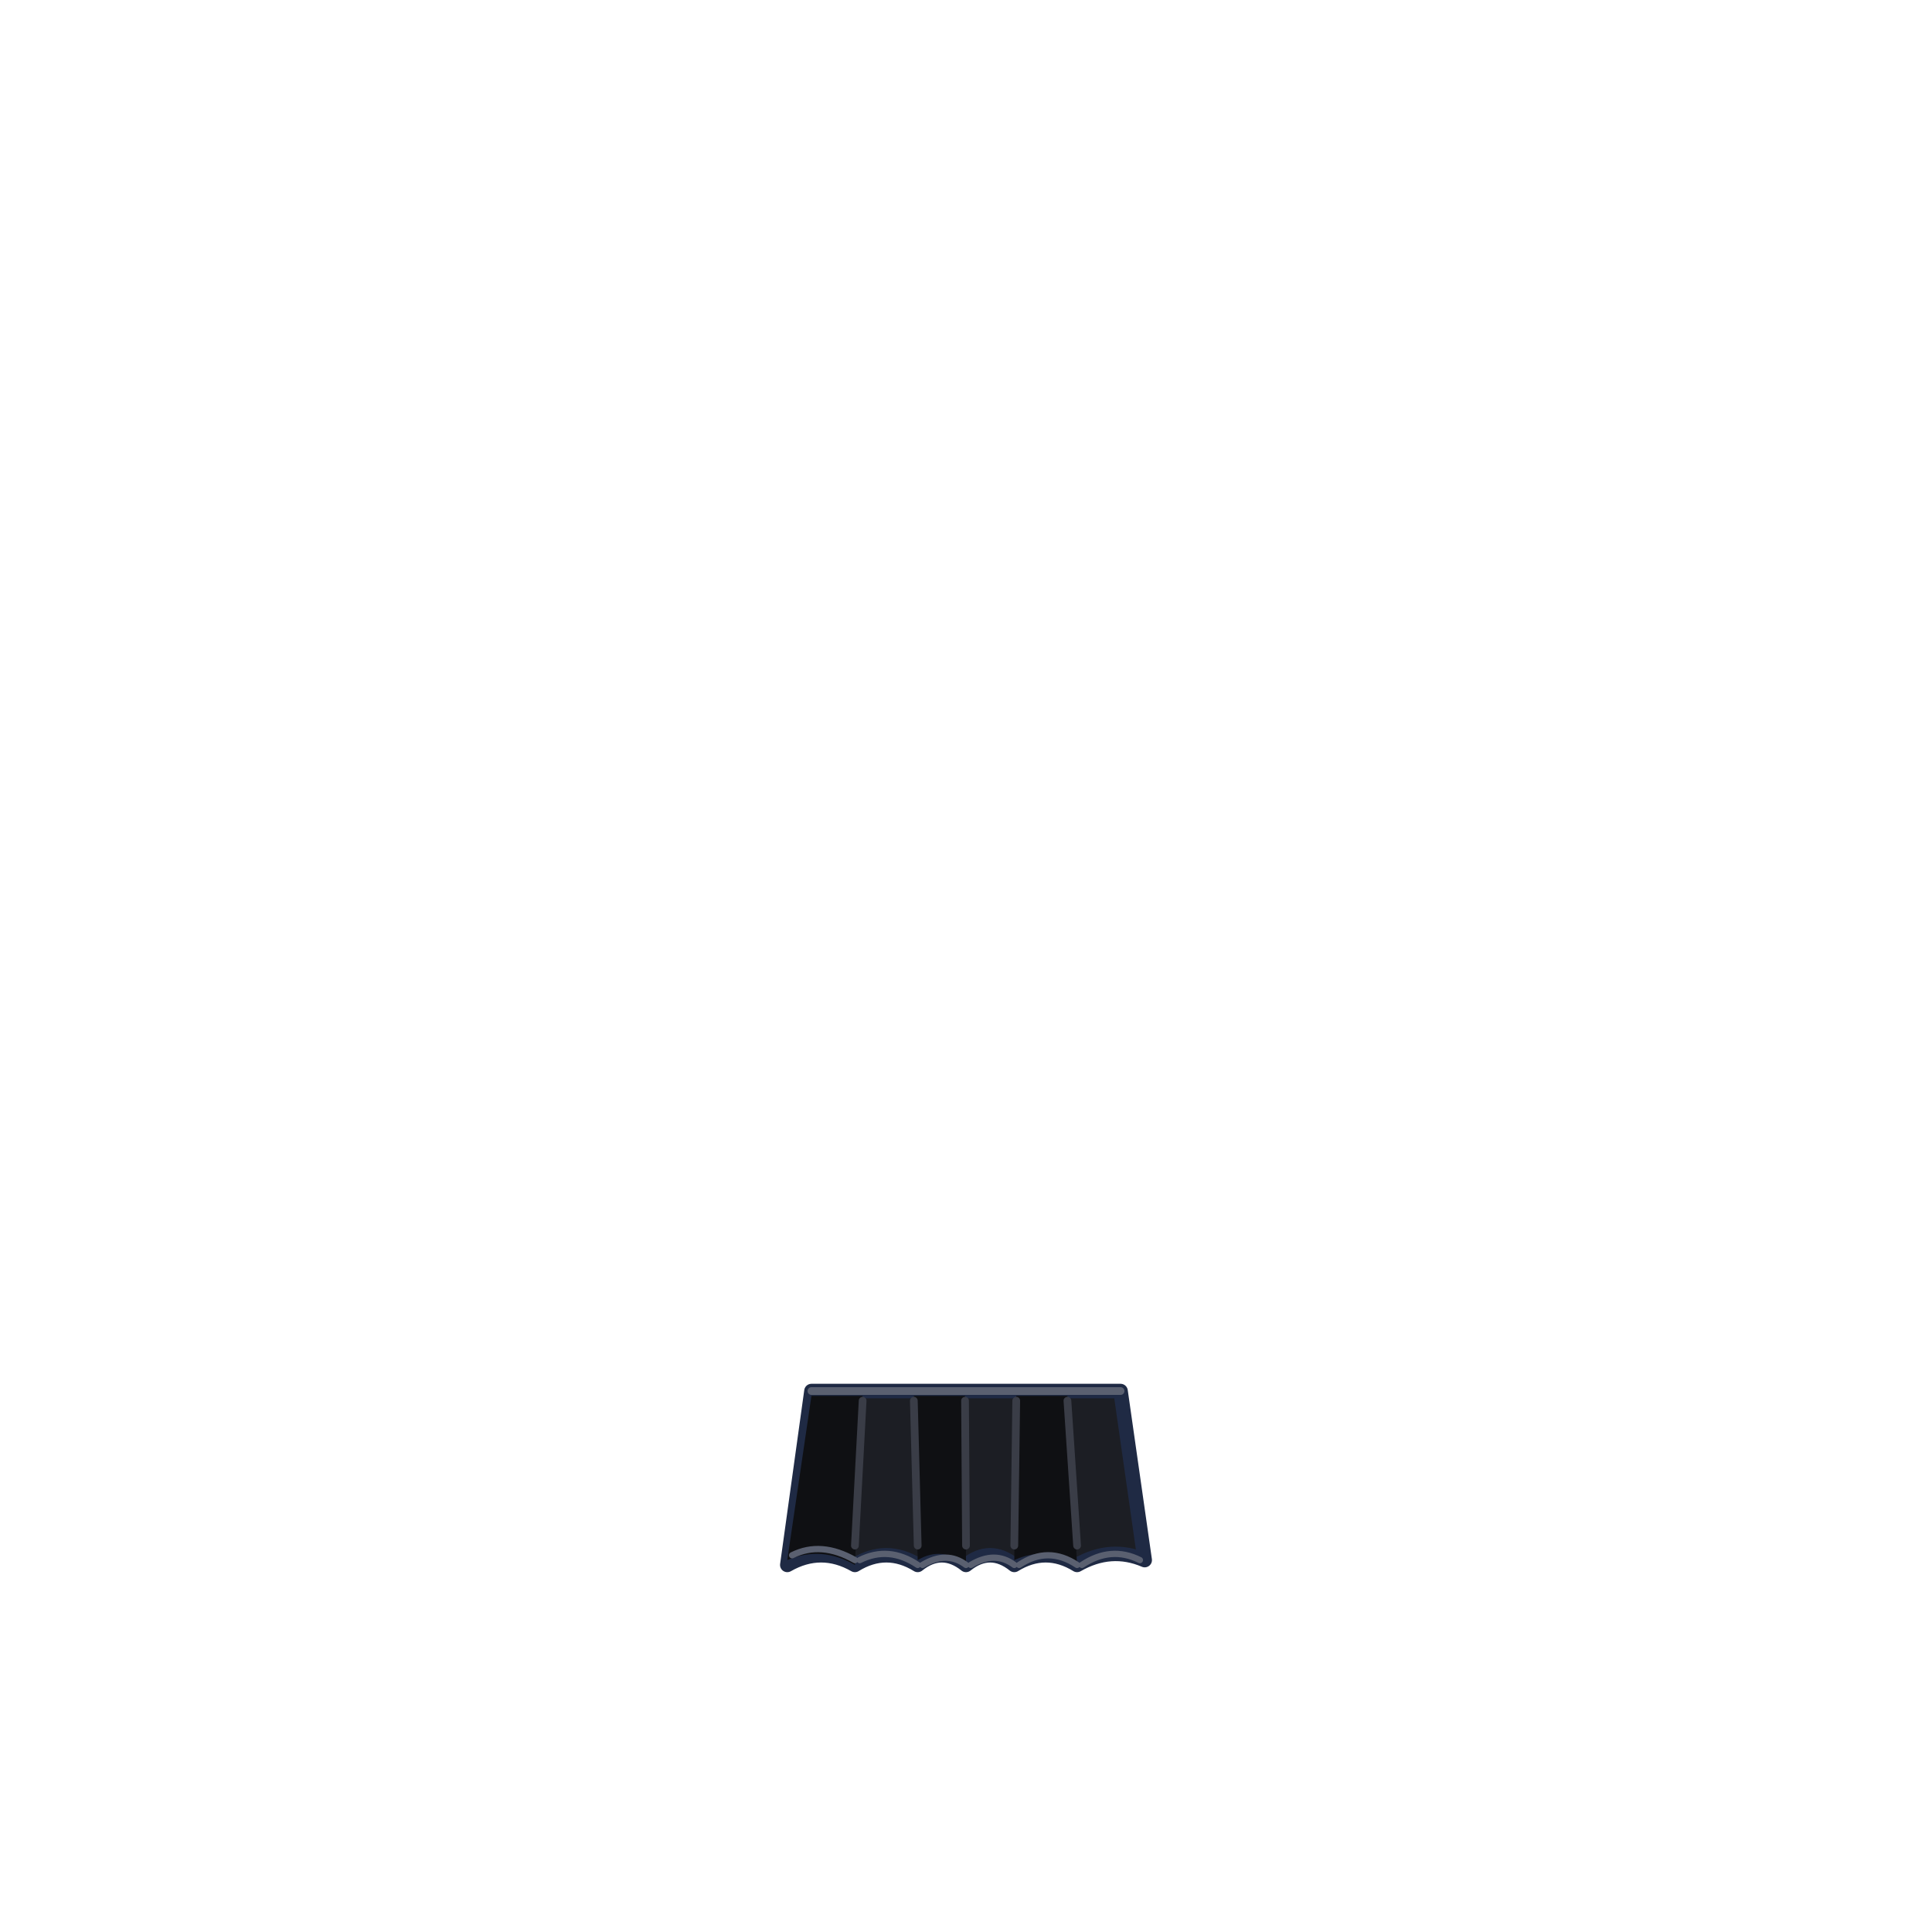
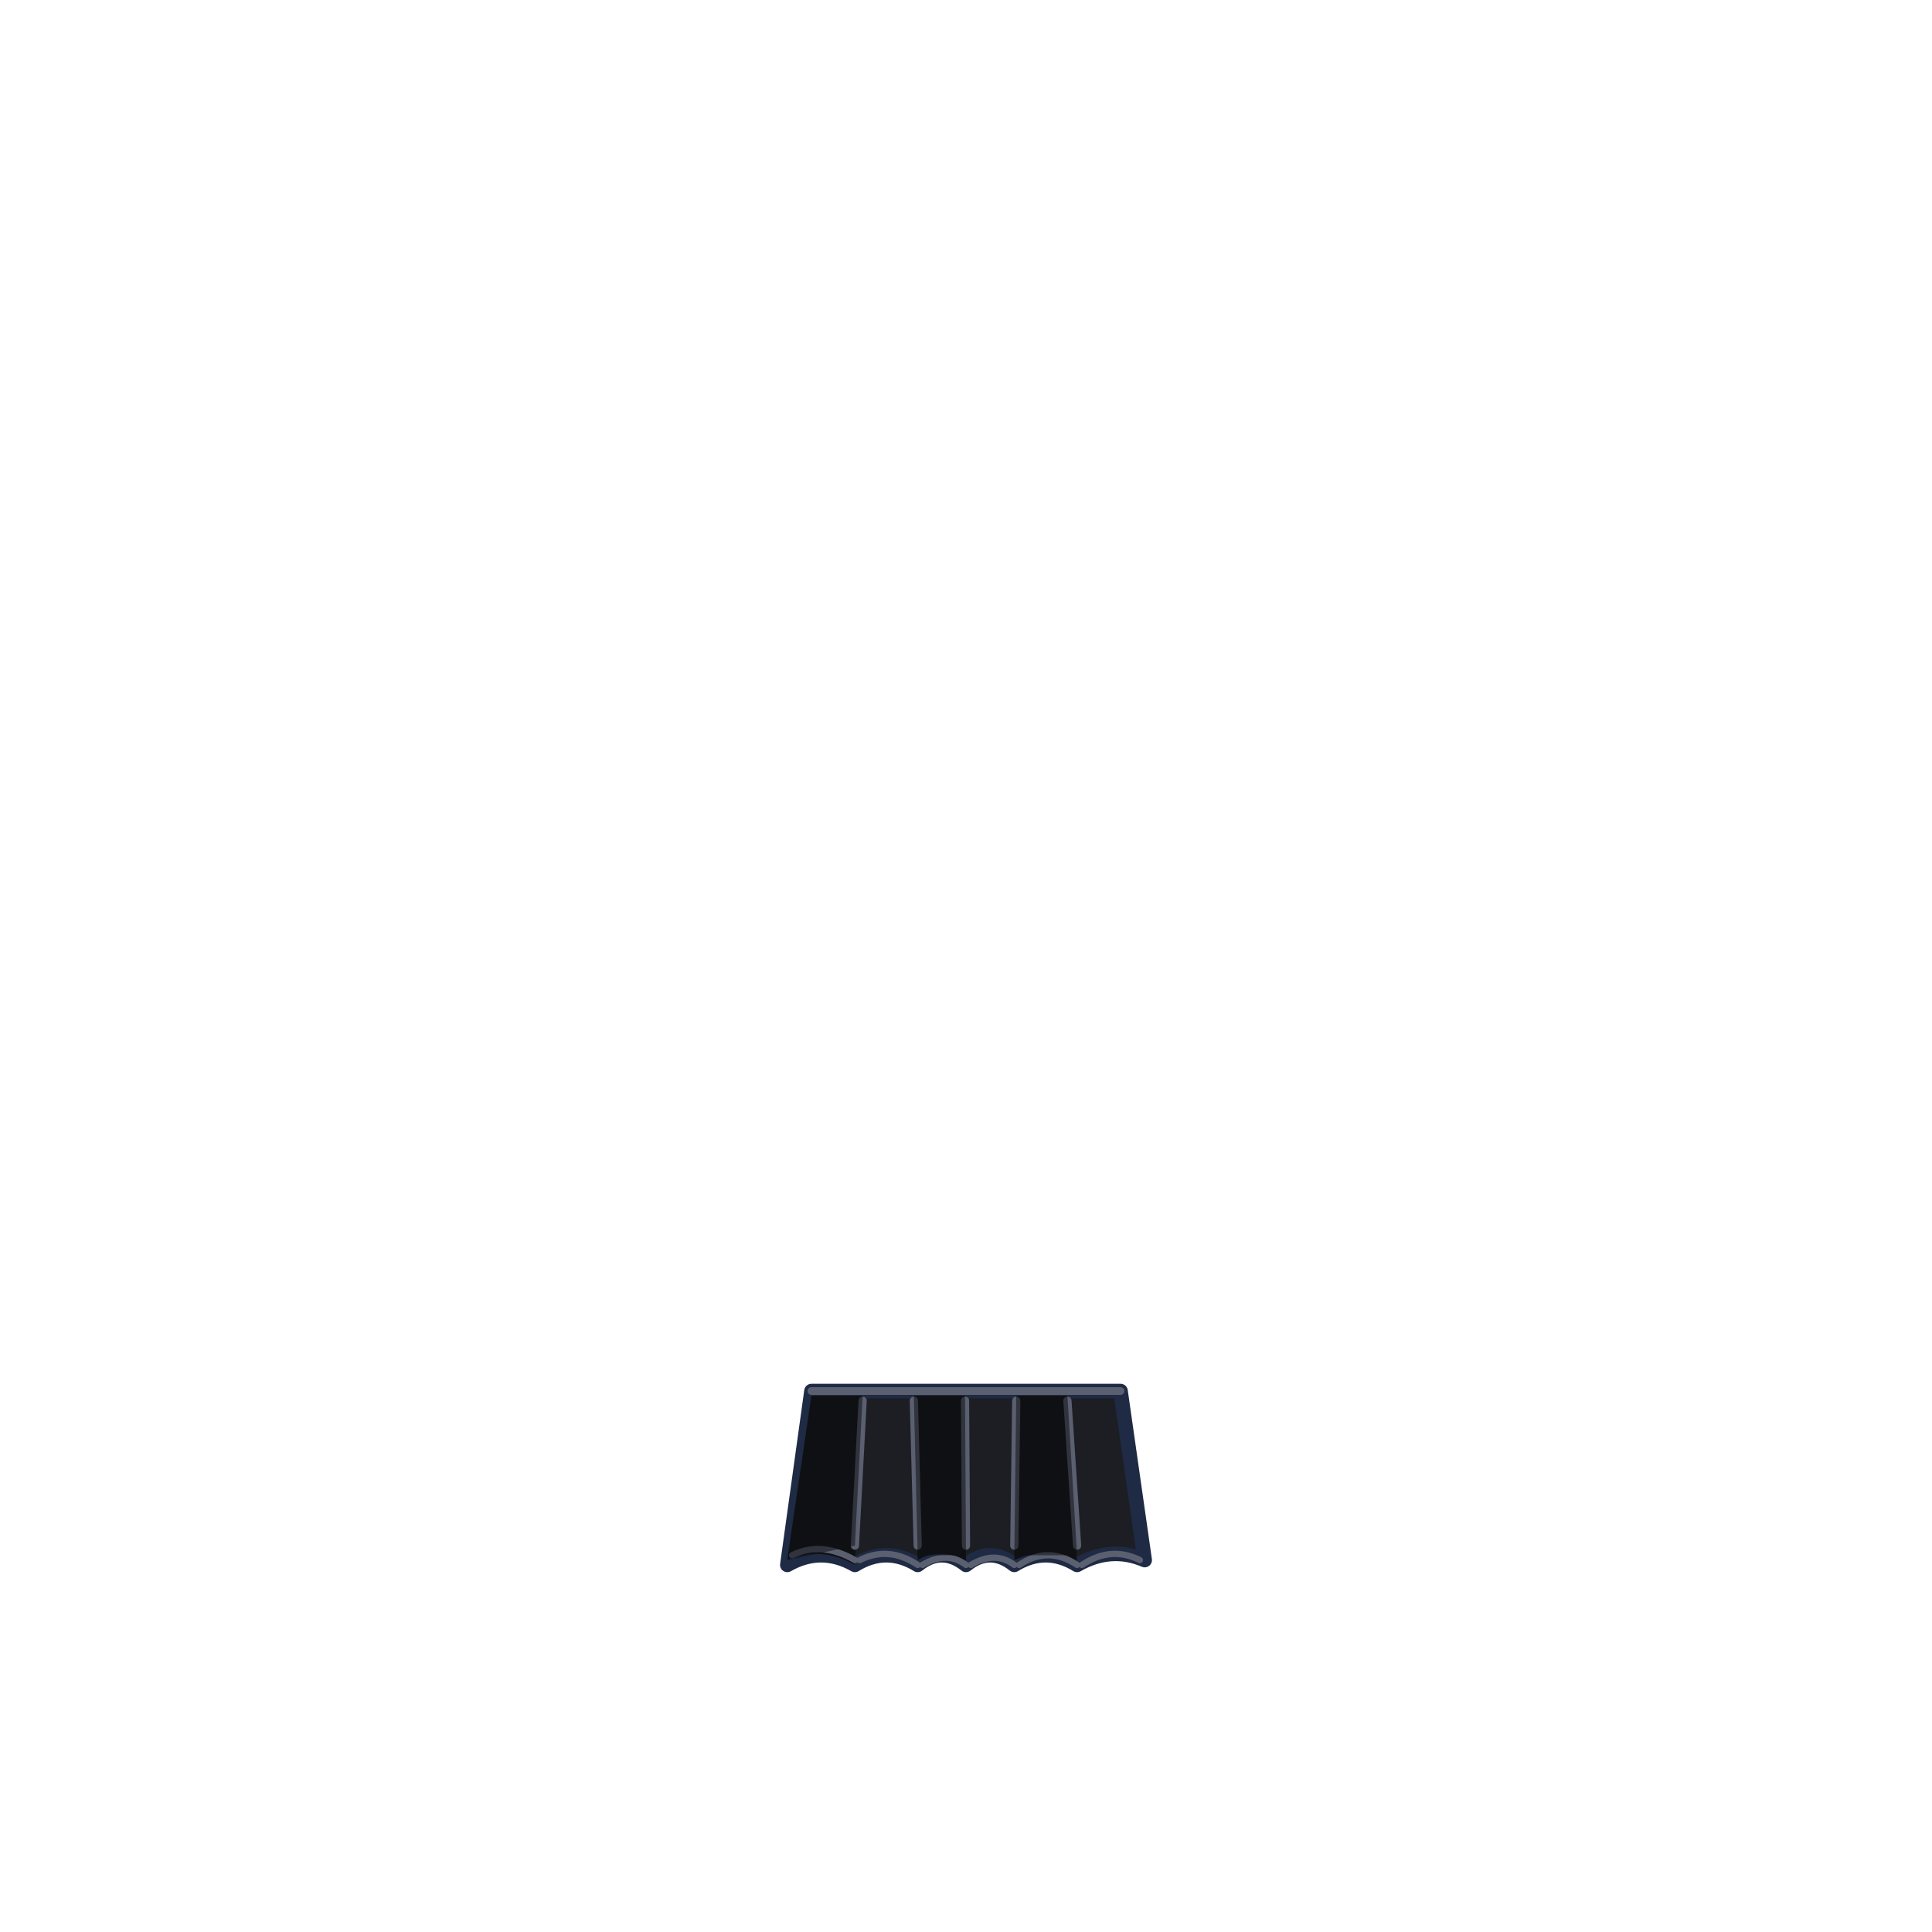
<svg xmlns="http://www.w3.org/2000/svg" viewBox="0 0 400 400">
  <path d="M168 288 L232 288 L237 323 Q230.0 320 223 324 Q216.5 320 210 324 Q205.0 320 200 324 Q195.0 320 190 324 Q183.5 320 177 324 Q170.0 320 163 324 Z" fill="#1C1E24" stroke="#1F2A44" stroke-width="3" stroke-linejoin="round" stroke-linecap="round" />
  <path d="M168.0 289 L163 323 Q170.0 320 177 324 L178.6 289 Z" fill="#0F1013" />
  <path d="M189.2 289 L190 323 Q195.0 320 200 324 L199.8 289 Z" fill="#0F1013" />
  <path d="M210.4 289 L210 323 Q216.5 320 223 324 L221.0 289 Z" fill="#0F1013" />
-   <path d="M178.6 290 L177 320" stroke="#3A3D47" stroke-width="1.6" stroke-linejoin="round" stroke-linecap="round" fill="none" />
-   <path d="M189.2 290 L190 320" stroke="#3A3D47" stroke-width="1.6" stroke-linejoin="round" stroke-linecap="round" fill="none" />
-   <path d="M199.8 290 L200 320" stroke="#3A3D47" stroke-width="1.6" stroke-linejoin="round" stroke-linecap="round" fill="none" />
-   <path d="M210.4 290 L210 320" stroke="#3A3D47" stroke-width="1.6" stroke-linejoin="round" stroke-linecap="round" fill="none" />
-   <path d="M221.0 290 L223 320" stroke="#3A3D47" stroke-width="1.6" stroke-linejoin="round" stroke-linecap="round" fill="none" />
+   <path d="M178.6 290 L177 320" stroke="#5A6070" stroke-width="1.7" stroke-linejoin="round" stroke-linecap="round" fill="none" />
+   <path d="M189.2 290 L190 320" stroke="#5A6070" stroke-width="1.7" stroke-linejoin="round" stroke-linecap="round" fill="none" />
+   <path d="M199.8 290 L200 320" stroke="#5A6070" stroke-width="1.7" stroke-linejoin="round" stroke-linecap="round" fill="none" />
+   <path d="M210.4 290 L210 320" stroke="#5A6070" stroke-width="1.7" stroke-linejoin="round" stroke-linecap="round" fill="none" />
+   <path d="M221.0 290 L223 320" stroke="#5A6070" stroke-width="1.7" stroke-linejoin="round" stroke-linecap="round" fill="none" />
  <path transform="translate(0 2)" d="M164 320 Q170 317 177 321 M178 321 Q184 318 190 322 M191 322 Q196 319 200 322 M201 322 Q206 319 210 322 M211 322 Q217 318 223 322 M224 322 Q230 318 236 321" fill="none" stroke="#5A6070" stroke-width="1.3" stroke-linecap="round" />
+   <path d="M168 289 L178.6 289 L177 320 L163 323 Z M189.2 289 L199.8 289 L200 322 L190 322 Z M210.4 289 L221 289 L223 322 L210 322 Z" fill="#0F1013" opacity="0.55" />
  <path d="M168 288 L232 288" stroke="#5A6070" stroke-width="1.6" stroke-linejoin="round" stroke-linecap="round" fill="none" />
</svg>
